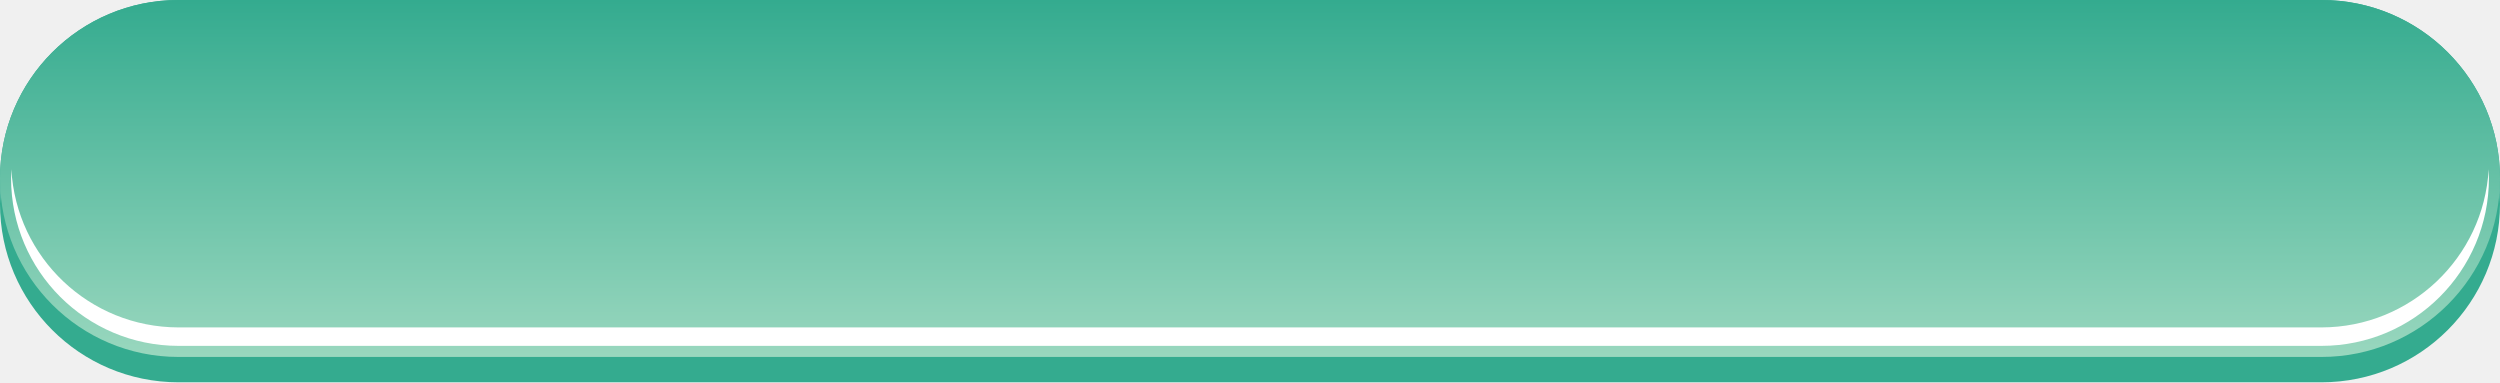
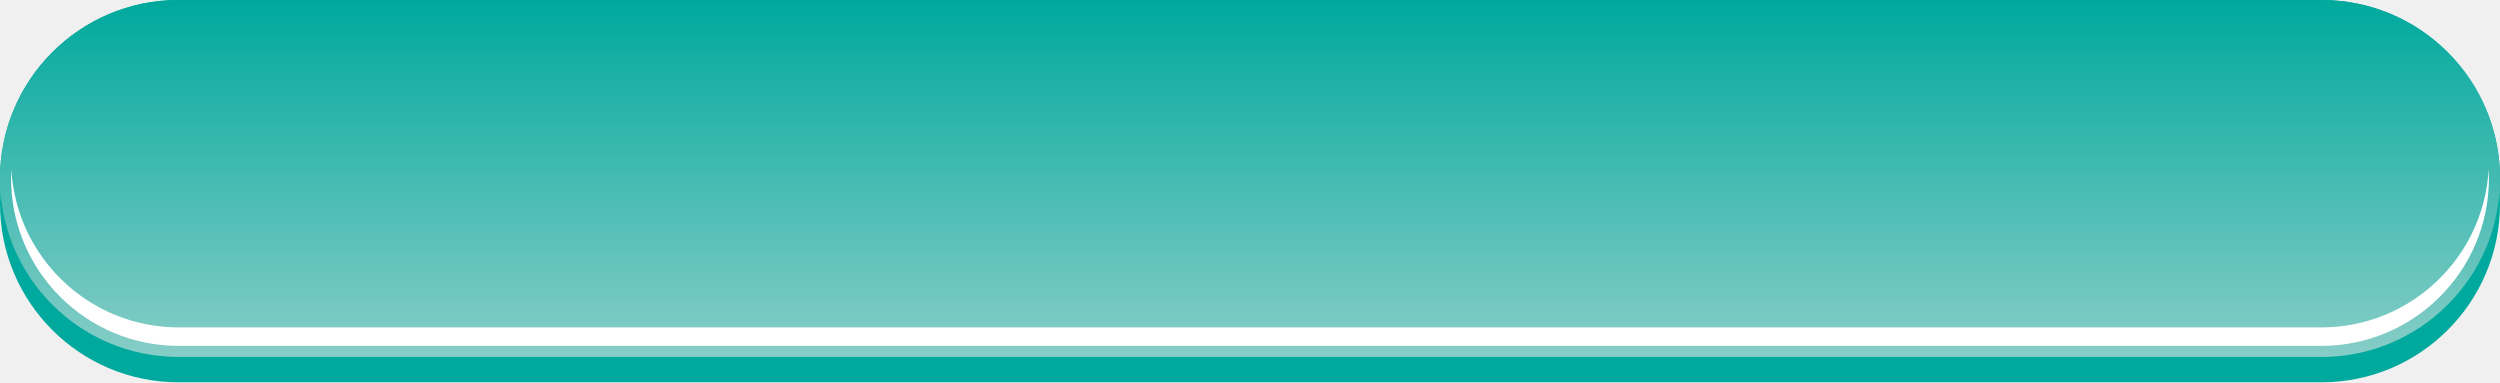
<svg xmlns="http://www.w3.org/2000/svg" width="368.164" height="56.298" viewBox="0 0 368.164 56.298">
  <defs>
-     <linearGradient id="a" x1="0.492" y1="1" x2="0.492" gradientUnits="objectBoundingBox">
-       <stop offset="0" stop-color="#99d7be" />
-       <stop offset="1" stop-color="#34ab8f" />
+     <linearGradient id="a" x1="0.5" y1="1" x2="0.5" gradientUnits="objectBoundingBox">
+       <stop offset="0" stop-color="#87cdc7" />
+       <stop offset="1" stop-color="#00a99d" />
    </linearGradient>
  </defs>
-   <g transform="translate(-1406.208 -788.428)">
-     <path d="M1748.09,792.16h-315.6a26.283,26.283,0,0,0,0,52.566h315.6a26.283,26.283,0,0,0,0-52.566Z" fill="#34ab8f" />
-     <path d="M1748.09,788.428h-315.6a26.283,26.283,0,0,0,0,52.566h315.6a26.283,26.283,0,0,0,0-52.566Z" fill="#34ab8f" />
-     <path d="M1748.09,788.428h-315.6a26.283,26.283,0,0,0,0,52.566h315.6a26.283,26.283,0,0,0,0-52.566Z" fill="url(#a)" />
-     <path d="M1748.09,836.645h-315.6a24.681,24.681,0,0,1-24.612-23.293c-.024.451-.039.9-.039,1.359a24.68,24.68,0,0,0,24.651,24.652h315.6a24.679,24.679,0,0,0,24.651-24.652c0-.456-.014-.908-.039-1.359A24.681,24.681,0,0,1,1748.09,836.645Z" fill="#fff" />
+   <g transform="translate(-175.657 -788.428)">
+     <path d="M517.538,792.16H201.94a26.283,26.283,0,0,0,0,52.566h315.6a26.283,26.283,0,0,0,0-52.566Z" fill="#00a99d" />
+     <path d="M517.538,788.428H201.94a26.283,26.283,0,0,0,0,52.566h315.6a26.283,26.283,0,0,0,0-52.566Z" fill="#00a99d" />
+     <path d="M517.538,788.428H201.94a26.283,26.283,0,0,0,0,52.566h315.6a26.283,26.283,0,0,0,0-52.566Z" fill="url(#a)" />
+     <path d="M517.539,836.645H201.94a24.682,24.682,0,0,1-24.613-23.293c-.025.45-.039.9-.039,1.359a24.679,24.679,0,0,0,24.652,24.652h315.6a24.68,24.68,0,0,0,24.652-24.652c0-.456-.015-.909-.04-1.359A24.681,24.681,0,0,1,517.539,836.645Z" fill="#fff" />
  </g>
</svg>
